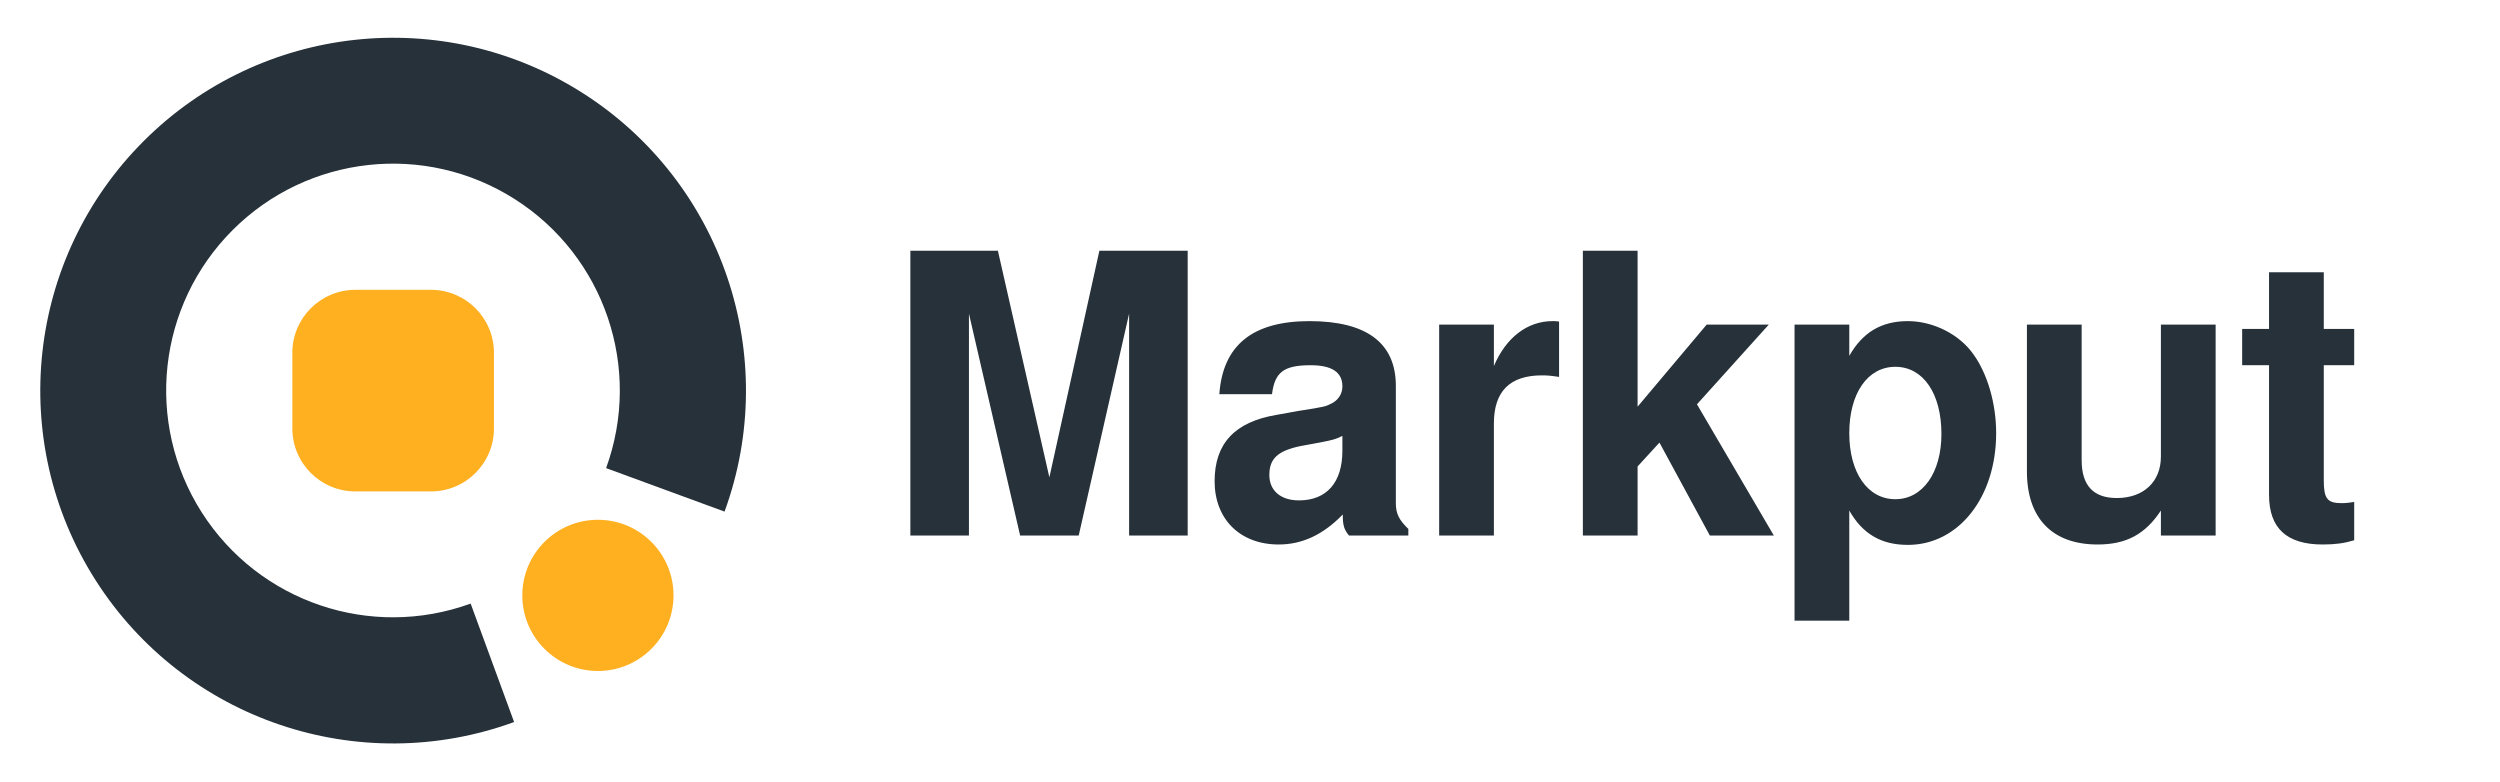
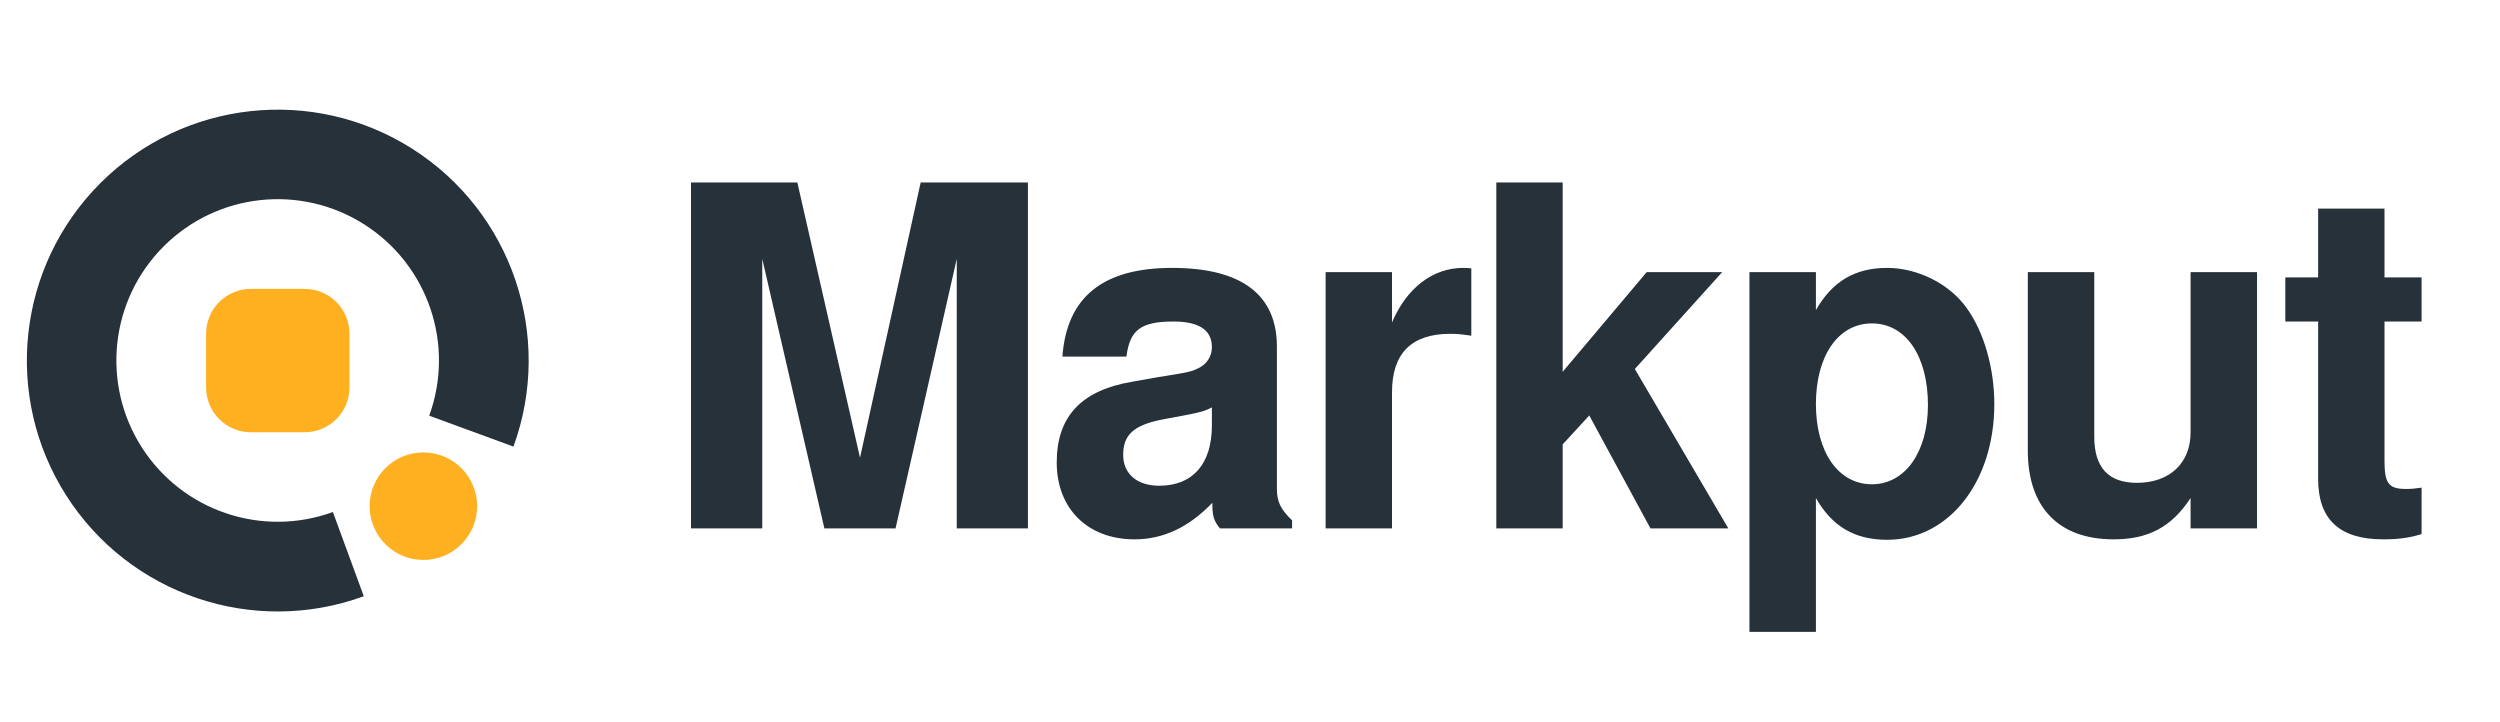
- <svg xmlns="http://www.w3.org/2000/svg" width="96" height="30" viewBox="0 0 396 124">
-   <svg x="0" y="0" width="124" height="124" viewBox="28 28 124 124">
+ <svg xmlns="http://www.w3.org/2000/svg" width="104" height="30" viewBox="0 0 432 124">
+   <svg x="0" y="14" width="96" height="96" viewBox="28 28 124 124">
    <path fill="#26313a" d="M109.2 142.6A56 56 0 1 1 142.6 109.2L123.8 102.3A36 36 0 1 0 102.3 123.8Z" />
    <rect x="74" y="74" width="32" height="32" rx="10" fill="#FFB020" />
    <circle fill="#FFB020" cx="122.5" cy="122.5" r="12" />
  </svg>
-   <text x="140" y="85" font-family="-apple-system, 'Segoe UI', Helvetica, Arial, sans-serif" font-size="62" font-weight="700" letter-spacing="-1" fill="#26313a">Markput</text>
+   <text x="114" y="91" font-family="-apple-system, 'Segoe UI', Helvetica, Arial, sans-serif" font-size="82" font-weight="700" letter-spacing="-2" fill="#26313a">Markput</text>
</svg>
